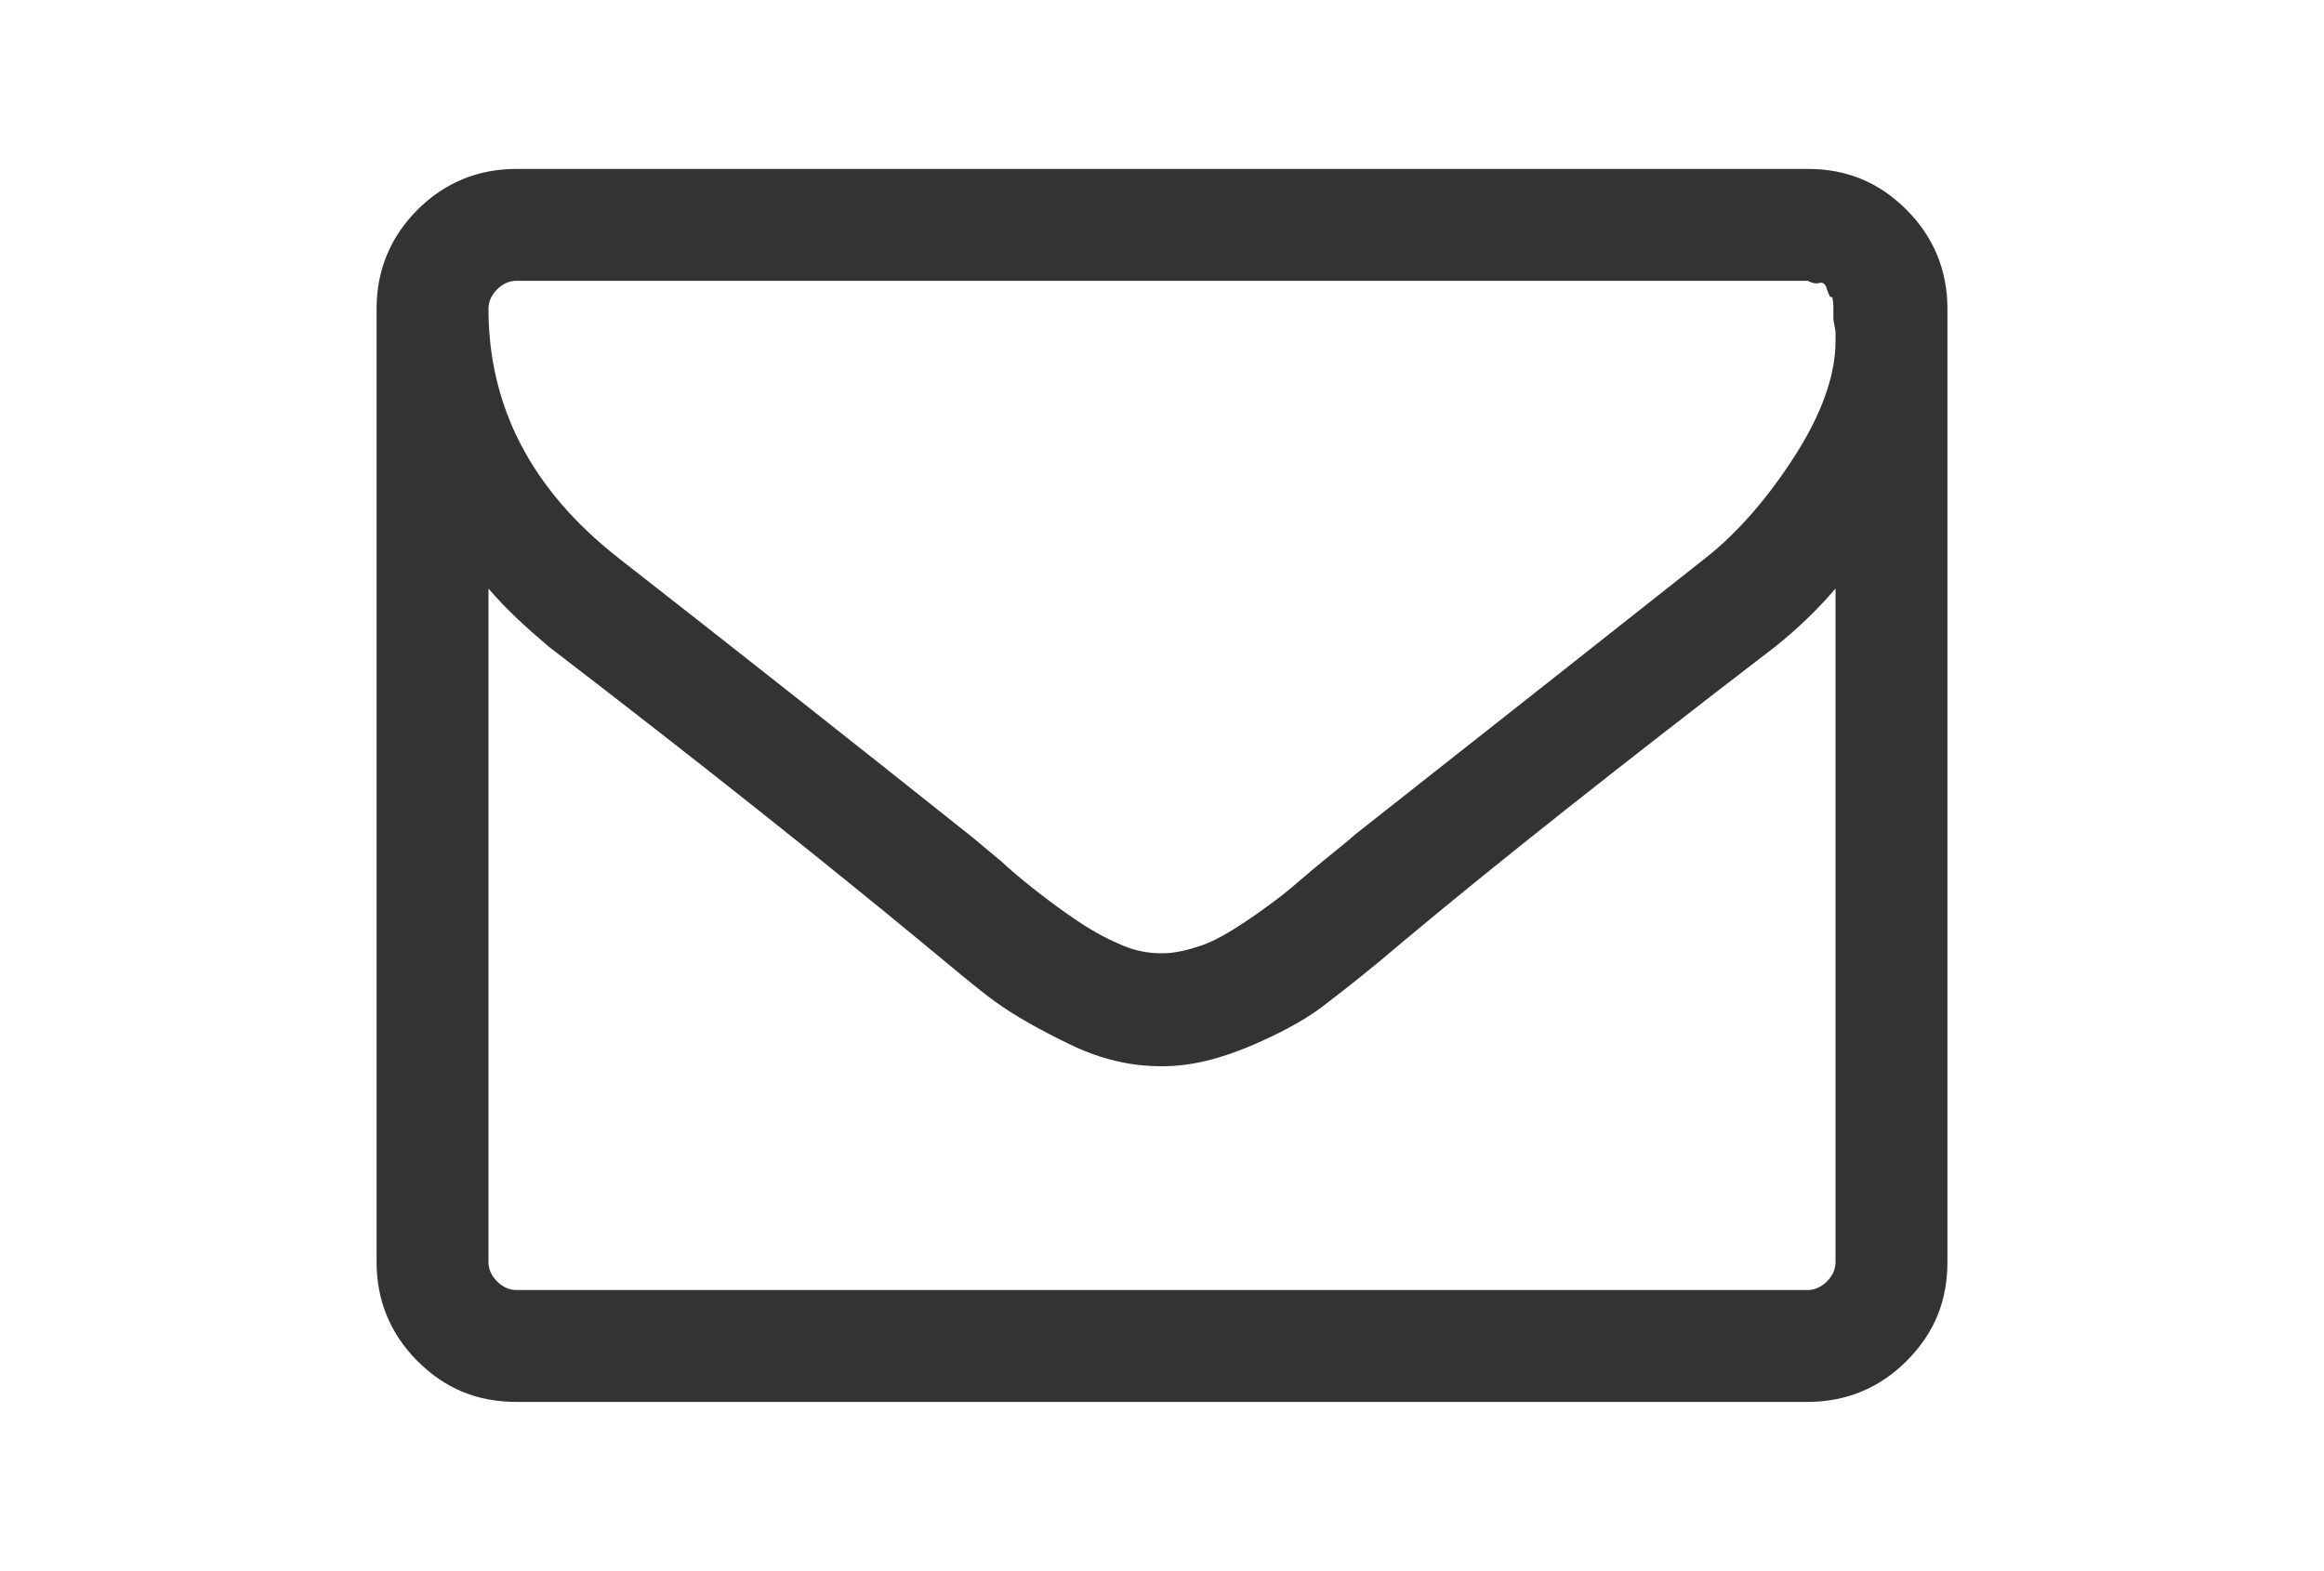
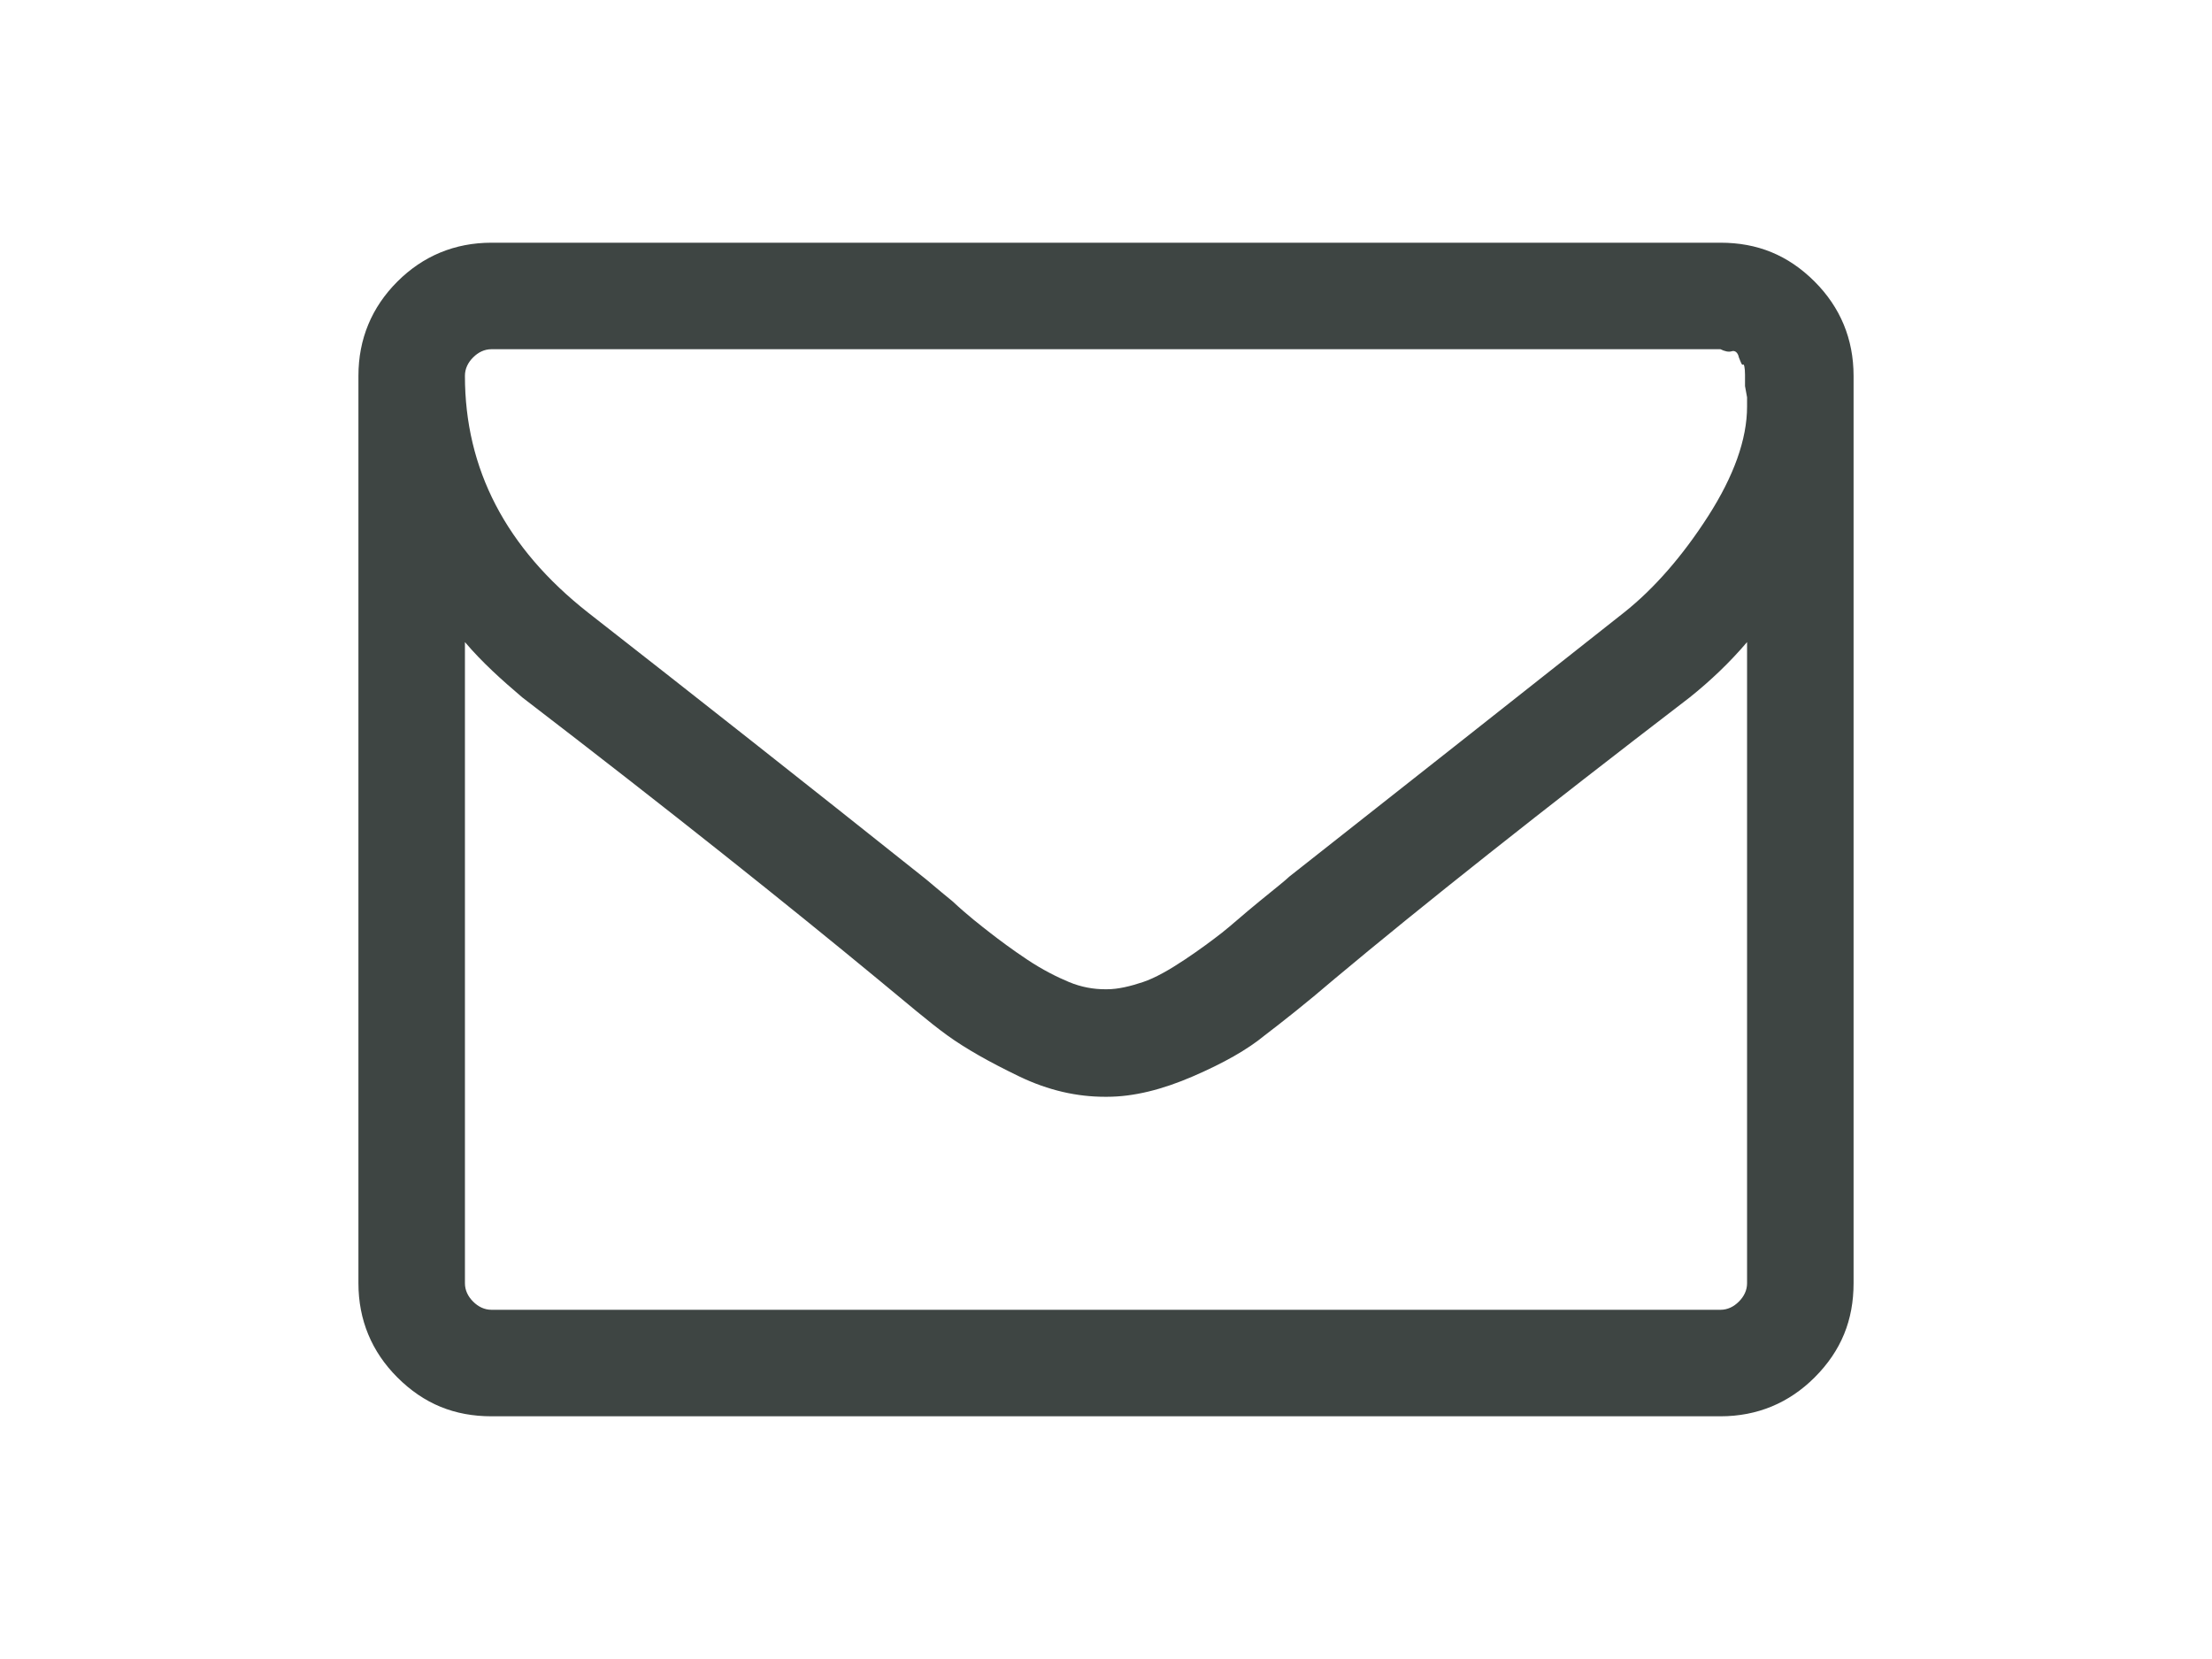
- <svg xmlns="http://www.w3.org/2000/svg" version="1.1" id="Capa_1" x="0px" y="0px" viewBox="0 0 216 146" enable-background="new 0 0 216 146" xml:space="preserve">
-   <path fill="#333333" d="M177.2,19.5c-2.6-2.6-5.6-3.8-9.2-3.8H48c-3.6,0-6.7,1.3-9.2,3.8C36.3,22,35,25.1,35,28.7v88.6  c0,3.6,1.3,6.7,3.8,9.2c2.6,2.6,5.6,3.8,9.2,3.8H168c3.6,0,6.7-1.3,9.2-3.8c2.6-2.6,3.8-5.6,3.8-9.2V28.7  C181,25.1,179.7,22,177.2,19.5z M170.6,117.3c0,0.7-0.3,1.3-0.8,1.8s-1.1,0.8-1.8,0.8H48c-0.7,0-1.3-0.3-1.8-0.8s-0.8-1.1-0.8-1.8  V54.7c1.7,2,3.6,3.7,5.6,5.4c14.6,11.2,26.1,20.4,34.7,27.5c2.8,2.3,5,4.2,6.8,5.5s4.1,2.6,7,4s5.7,2,8.4,2h0.1h0.1  c2.6,0,5.4-0.7,8.4-2c3-1.3,5.3-2.6,7-4c1.7-1.3,4-3.1,6.8-5.5c8.6-7.2,20.1-16.3,34.7-27.5c2-1.6,3.9-3.4,5.6-5.4L170.6,117.3  L170.6,117.3z M170.6,30.8v0.9c0,3.2-1.3,6.8-3.8,10.7c-2.5,3.9-5.3,7.1-8.2,9.4c-10.5,8.3-21.4,16.9-32.7,25.8  c-0.3,0.3-1.3,1.1-2.9,2.4c-1.6,1.3-2.8,2.4-3.7,3.1c-0.9,0.7-2.1,1.6-3.6,2.6s-2.9,1.8-4.1,2.2s-2.4,0.7-3.5,0.7H108h-0.1  c-1.1,0-2.3-0.2-3.5-0.7c-1.2-0.5-2.6-1.2-4.1-2.2c-1.5-1-2.7-1.9-3.6-2.6c-0.9-0.7-2.2-1.7-3.7-3.1c-1.6-1.3-2.5-2.1-2.9-2.4  c-11.3-9-22.2-17.6-32.7-25.8c-8-6.3-12-14-12-23.1c0-0.7,0.3-1.3,0.8-1.8s1.1-0.8,1.8-0.8H168c0.4,0.2,0.8,0.3,1.1,0.2  c0.3-0.1,0.6,0.1,0.7,0.6c0.2,0.5,0.3,0.8,0.4,0.7s0.2,0.3,0.2,1c0,0.7,0,1.1,0,1.1L170.6,30.8L170.6,30.8z" />
+ <svg xmlns="http://www.w3.org/2000/svg" version="1.1" id="Capa_1" x="0px" y="0px" viewBox="0 0 1024 768" enable-background="new 0 0 1024 768" xml:space="preserve">
+   <path fill="#3E4543" d="M840.059,130.37c-12.326-12.326-26.548-18.015-43.615-18.015H227.556c-17.067,0-31.763,6.163-43.615,18.015  c-11.852,11.852-18.015,26.548-18.015,43.615v420.03c0,17.067,6.163,31.763,18.015,43.615  c12.326,12.326,26.548,18.015,43.615,18.015h568.889c17.067,0,31.763-6.163,43.615-18.015  c12.326-12.326,18.015-26.548,18.015-43.615v-420.03C858.073,156.919,851.911,142.222,840.059,130.37z M808.77,594.015  c0,3.319-1.422,6.163-3.793,8.533c-2.37,2.37-5.215,3.793-8.533,3.793H227.556c-3.319,0-6.163-1.422-8.533-3.793  c-2.37-2.37-3.793-5.215-3.793-8.533v-296.77c8.059,9.482,17.067,17.541,26.548,25.6c69.215,53.096,123.733,96.711,164.504,130.37  c13.274,10.904,23.704,19.911,32.237,26.074s19.437,12.326,33.185,18.963c13.748,6.637,27.022,9.481,39.822,9.481H512h0.474  c12.326,0,25.6-3.319,39.822-9.481c14.222-6.163,25.126-12.326,33.185-18.963c8.059-6.163,18.963-14.696,32.237-26.074  c40.77-34.133,95.289-77.274,164.504-130.37c9.482-7.585,18.489-16.119,26.548-25.6V594.015L808.77,594.015z M808.77,183.941v4.267  c0,15.17-6.163,32.237-18.015,50.726c-11.852,18.489-25.126,33.659-38.874,44.563c-49.778,39.348-101.452,80.119-155.022,122.311  c-1.422,1.422-6.163,5.215-13.748,11.378c-7.585,6.163-13.274,11.378-17.541,14.696c-4.267,3.319-9.956,7.585-17.067,12.326  s-13.748,8.533-19.437,10.43c-5.689,1.896-11.378,3.318-16.593,3.318H512h-0.474c-5.215,0-10.904-0.948-16.593-3.318  s-12.326-5.689-19.437-10.43s-12.8-9.007-17.067-12.326c-4.267-3.318-10.43-8.059-17.541-14.696  c-7.585-6.163-11.852-9.956-13.748-11.378c-53.57-42.667-105.244-83.437-155.022-122.311  c-37.926-29.867-56.889-66.37-56.889-109.511c0-3.319,1.422-6.163,3.793-8.533c2.37-2.37,5.215-3.793,8.533-3.793h568.889  c1.896,0.948,3.793,1.422,5.215,0.948s2.844,0.474,3.318,2.844c0.948,2.37,1.422,3.793,1.896,3.319s0.948,1.422,0.948,4.741  s0,5.215,0,5.215L808.77,183.941L808.77,183.941z" />
</svg>
